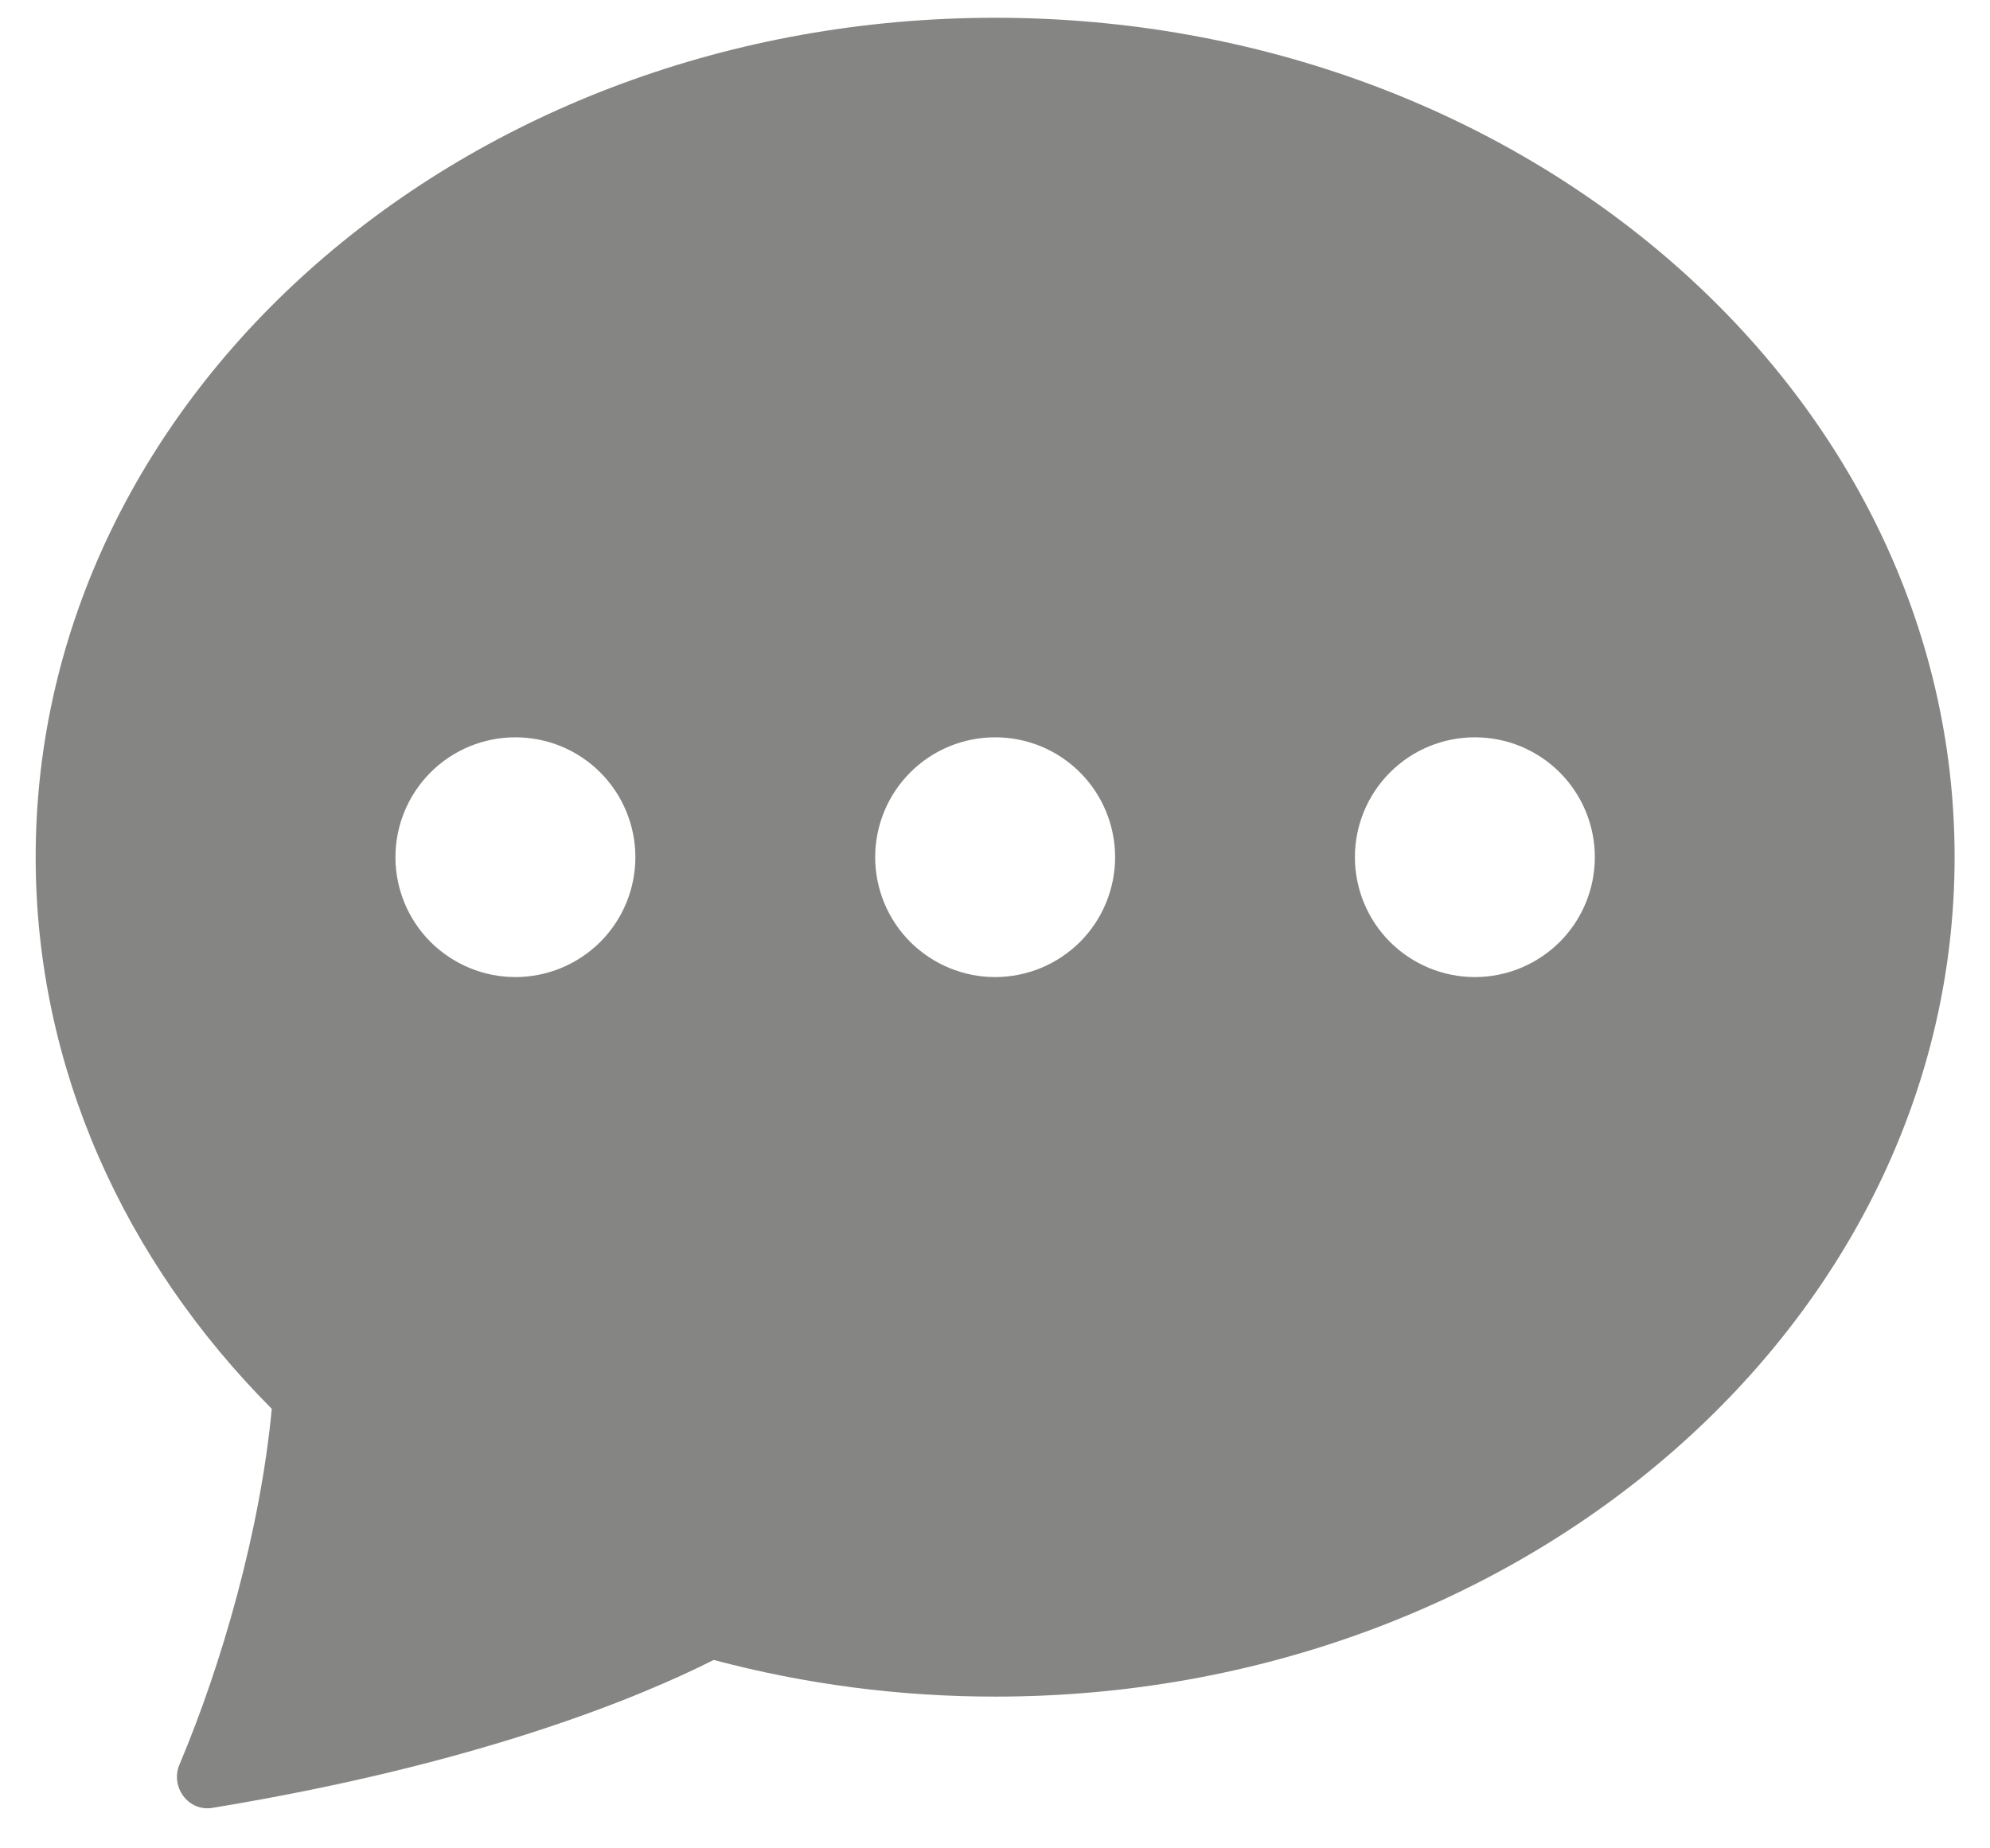
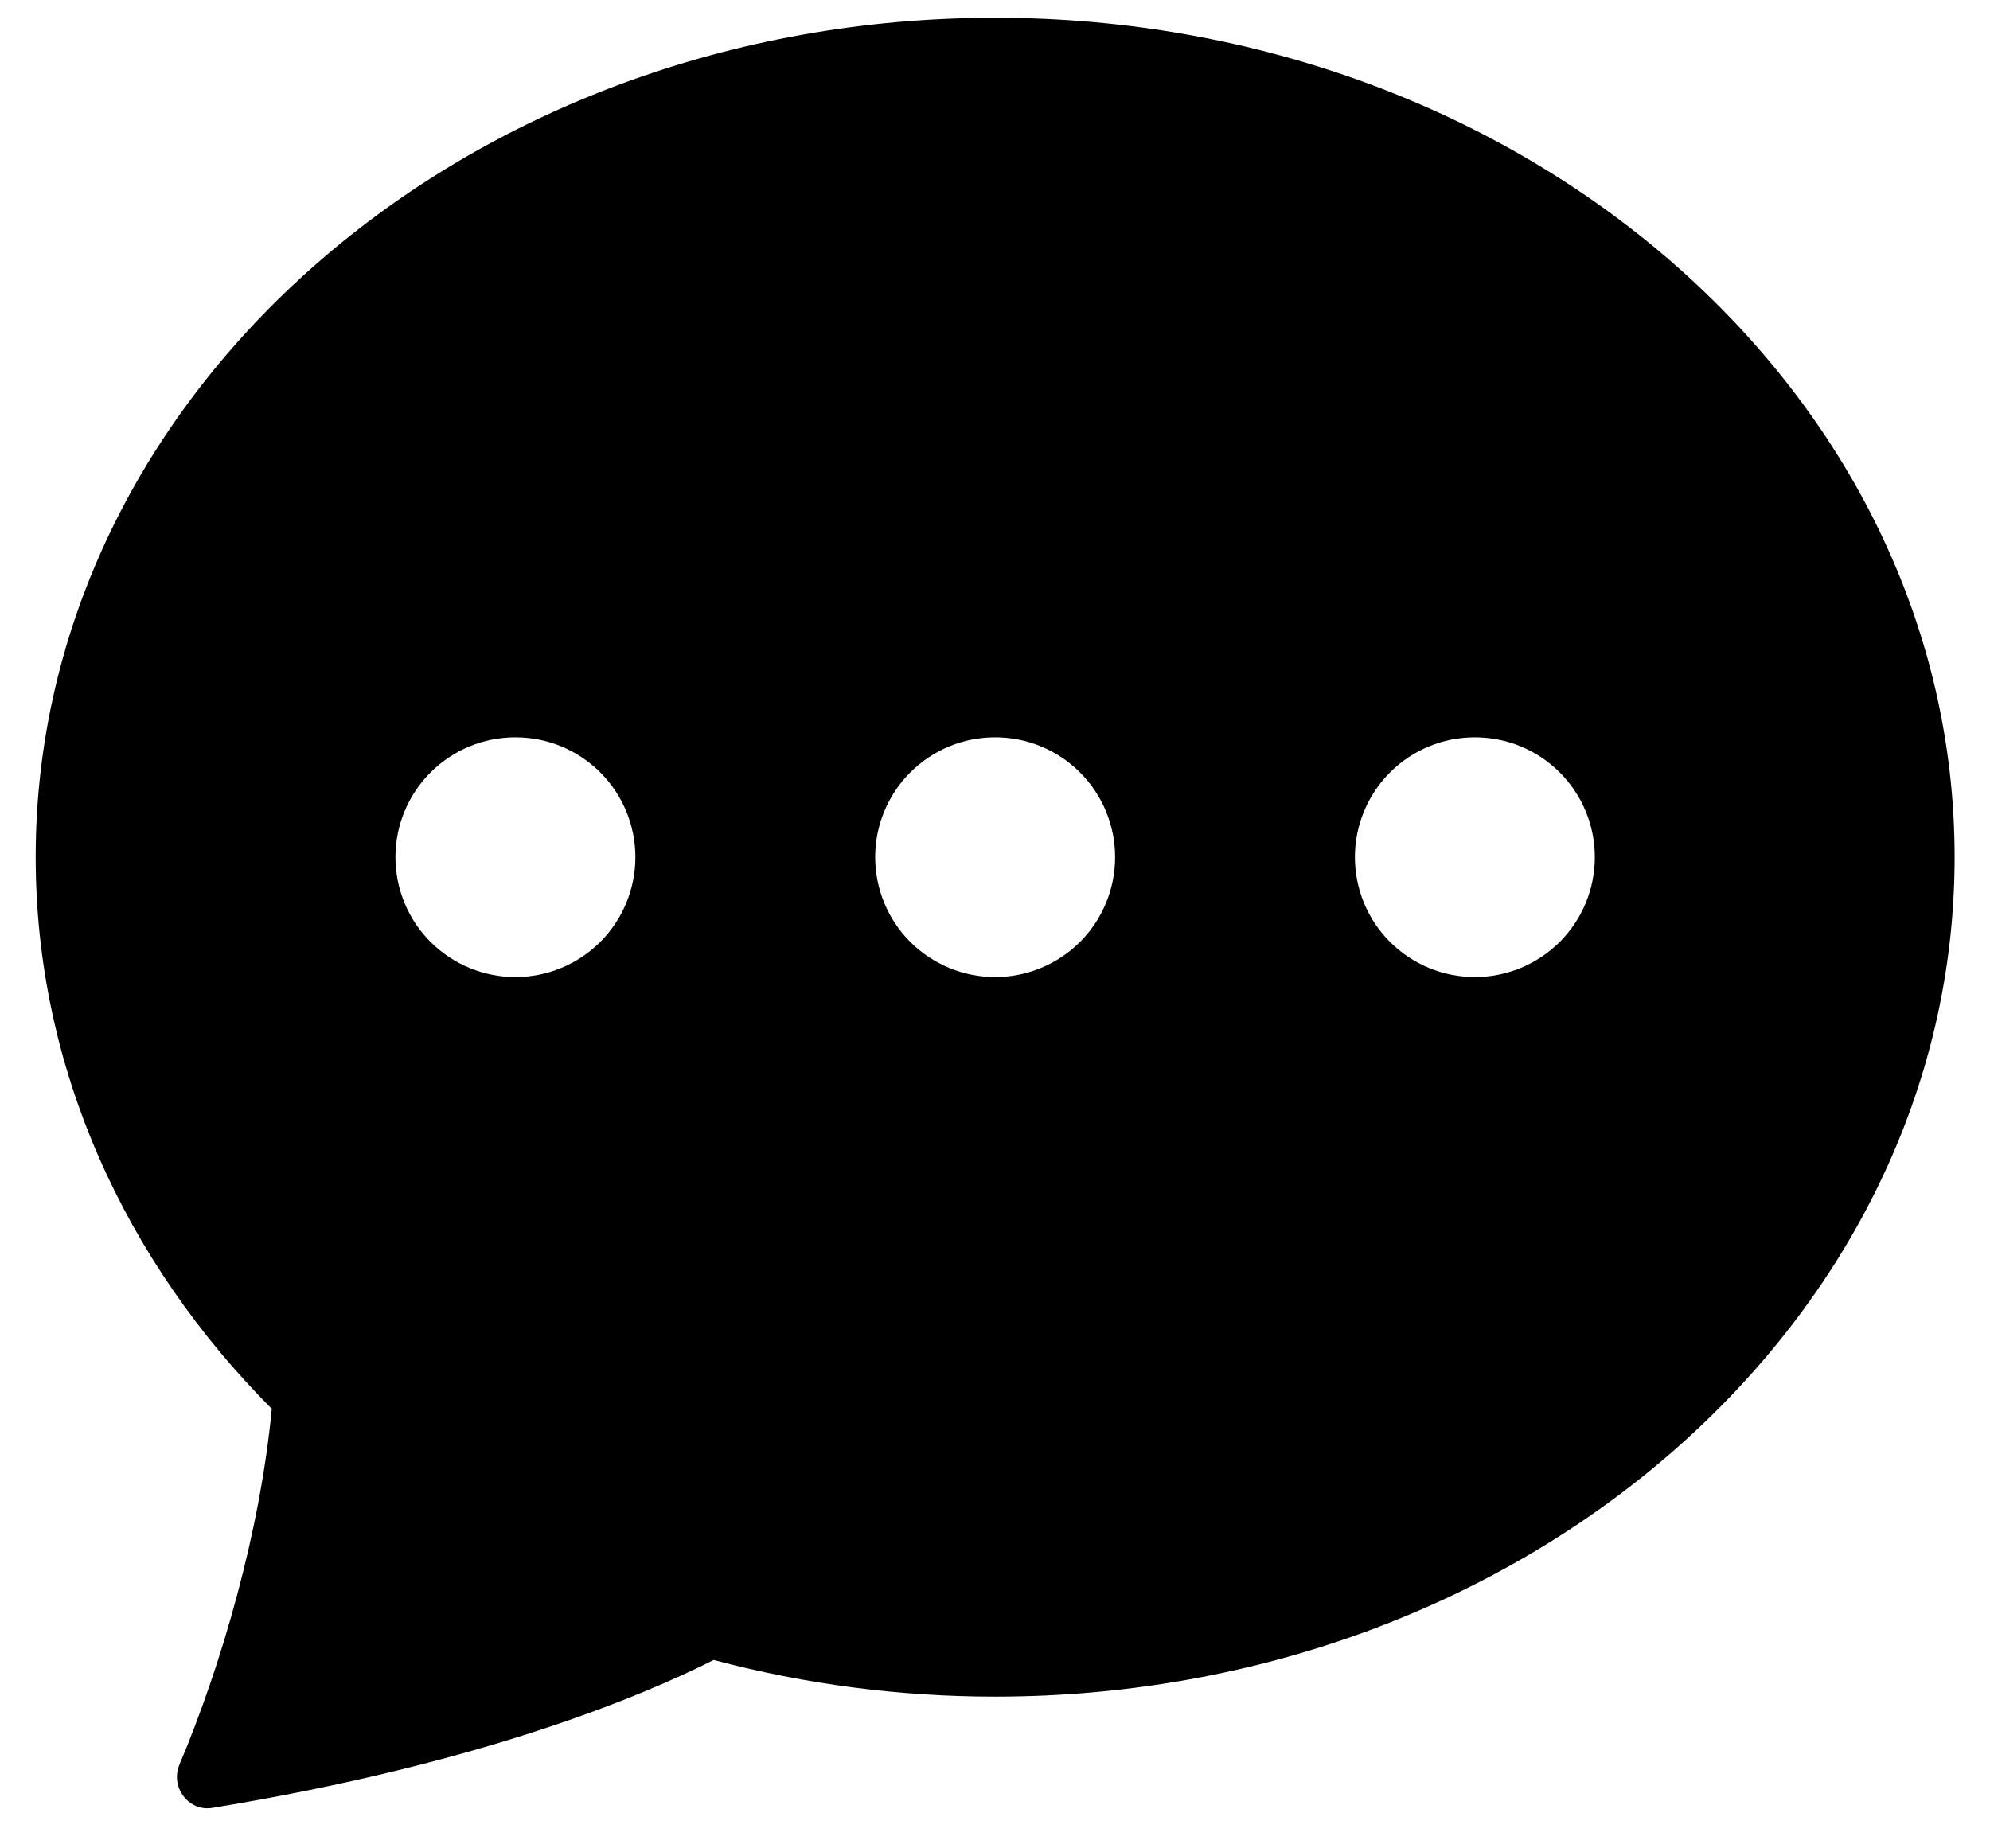
<svg xmlns="http://www.w3.org/2000/svg" width="14" height="13" viewBox="0 0 14 13" fill="none">
-   <path d="M13.751 6.031C13.751 9.293 10.729 11.938 7.001 11.938C6.332 11.938 5.667 11.852 5.021 11.68C4.528 11.929 3.396 12.409 1.493 12.721C1.324 12.748 1.196 12.572 1.263 12.415C1.561 11.71 1.831 10.77 1.912 9.913C0.879 8.875 0.251 7.516 0.251 6.031C0.251 2.769 3.273 0.125 7.001 0.125C10.729 0.125 13.751 2.769 13.751 6.031ZM4.47 6.031C4.47 5.808 4.381 5.593 4.223 5.435C4.064 5.276 3.85 5.188 3.626 5.188C3.402 5.188 3.188 5.276 3.029 5.435C2.871 5.593 2.782 5.808 2.782 6.031C2.782 6.255 2.871 6.47 3.029 6.628C3.188 6.786 3.402 6.875 3.626 6.875C3.85 6.875 4.064 6.786 4.223 6.628C4.381 6.47 4.47 6.255 4.47 6.031ZM7.845 6.031C7.845 5.808 7.756 5.593 7.598 5.435C7.439 5.276 7.225 5.188 7.001 5.188C6.777 5.188 6.563 5.276 6.404 5.435C6.246 5.593 6.157 5.808 6.157 6.031C6.157 6.255 6.246 6.47 6.404 6.628C6.563 6.786 6.777 6.875 7.001 6.875C7.225 6.875 7.439 6.786 7.598 6.628C7.756 6.47 7.845 6.255 7.845 6.031ZM10.376 6.875C10.6 6.875 10.814 6.786 10.973 6.628C11.131 6.47 11.22 6.255 11.22 6.031C11.22 5.808 11.131 5.593 10.973 5.435C10.814 5.276 10.6 5.188 10.376 5.188C10.152 5.188 9.938 5.276 9.779 5.435C9.621 5.593 9.532 5.808 9.532 6.031C9.532 6.255 9.621 6.47 9.779 6.628C9.938 6.786 10.152 6.875 10.376 6.875Z" fill="#858583" />
+   <path d="M13.751 6.031C13.751 9.293 10.729 11.938 7.001 11.938C6.332 11.938 5.667 11.852 5.021 11.68C4.528 11.929 3.396 12.409 1.493 12.721C1.324 12.748 1.196 12.572 1.263 12.415C1.561 11.71 1.831 10.77 1.912 9.913C0.879 8.875 0.251 7.516 0.251 6.031C0.251 2.769 3.273 0.125 7.001 0.125C10.729 0.125 13.751 2.769 13.751 6.031ZM4.47 6.031C4.47 5.808 4.381 5.593 4.223 5.435C4.064 5.276 3.85 5.188 3.626 5.188C3.402 5.188 3.188 5.276 3.029 5.435C2.871 5.593 2.782 5.808 2.782 6.031C2.782 6.255 2.871 6.47 3.029 6.628C3.188 6.786 3.402 6.875 3.626 6.875C3.85 6.875 4.064 6.786 4.223 6.628C4.381 6.47 4.47 6.255 4.47 6.031ZM7.845 6.031C7.845 5.808 7.756 5.593 7.598 5.435C7.439 5.276 7.225 5.188 7.001 5.188C6.777 5.188 6.563 5.276 6.404 5.435C6.246 5.593 6.157 5.808 6.157 6.031C6.157 6.255 6.246 6.47 6.404 6.628C6.563 6.786 6.777 6.875 7.001 6.875C7.225 6.875 7.439 6.786 7.598 6.628C7.756 6.47 7.845 6.255 7.845 6.031ZM10.376 6.875C10.6 6.875 10.814 6.786 10.973 6.628C11.131 6.47 11.22 6.255 11.22 6.031C11.22 5.808 11.131 5.593 10.973 5.435C10.814 5.276 10.6 5.188 10.376 5.188C10.152 5.188 9.938 5.276 9.779 5.435C9.621 5.593 9.532 5.808 9.532 6.031C9.532 6.255 9.621 6.47 9.779 6.628C9.938 6.786 10.152 6.875 10.376 6.875Z" fill="currentColor" />
</svg>
